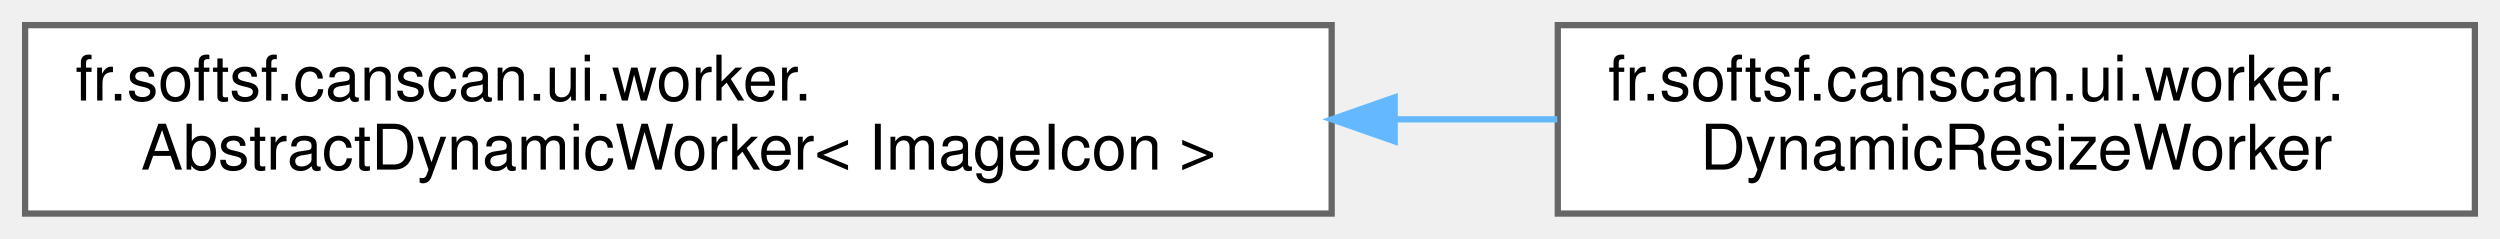
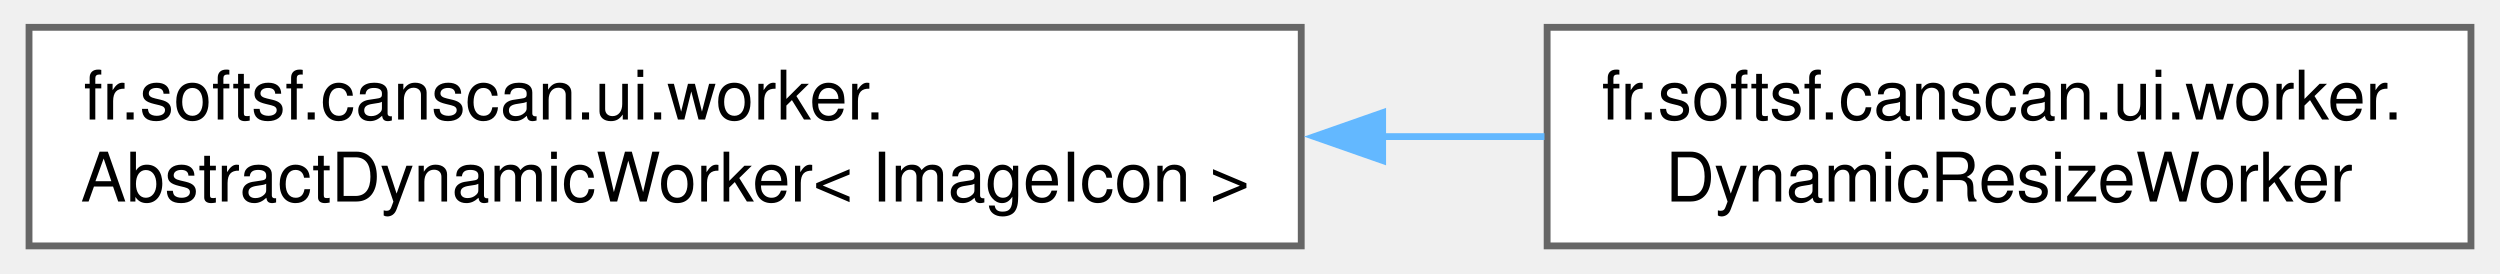
- <svg xmlns="http://www.w3.org/2000/svg" xmlns:xlink="http://www.w3.org/1999/xlink" width="398pt" height="38pt" viewBox="0.00 0.00 398.00 38.00">
-   <g id="graph0" class="graph" transform="scale(1 1) rotate(0) translate(4 34)">
+ <svg xmlns="http://www.w3.org/2000/svg" xmlns:xlink="http://www.w3.org/1999/xlink" width="366pt" height="40pt" viewBox="0.00 0.00 365.50 40.00">
+   <g id="graph0" class="graph" transform="scale(1 1) rotate(0) translate(4 36)">
    <g id="Node000000" class="node">
      <g id="a_Node000000">
-         <a xlink:href="classfr_1_1softsf_1_1canscan_1_1ui_1_1worker_1_1AbstractDynamicWorker.html" target="_top" xlink:title=" ">
-           <polygon fill="white" stroke="#666666" points="208,-30 0,-30 0,0 208,0 208,-30" />
-           <text text-anchor="start" x="8" y="-18" font-family="Helvetica,sans-Serif" font-size="10.00">fr.softsf.canscan.ui.worker.</text>
-           <text text-anchor="middle" x="104" y="-7" font-family="Helvetica,sans-Serif" font-size="10.00">AbstractDynamicWorker&lt; ImageIcon &gt;</text>
+         <a xlink:href="classfr_1_1softsf_1_1canscan_1_1ui_1_1worker_1_1_abstract_dynamic_worker.html" target="_top" xlink:title=" ">
+           <polygon fill="white" stroke="#666666" points="186.25,-32 0,-32 0,0 186.25,0 186.25,-32" />
+           <text text-anchor="start" x="8" y="-18.5" font-family="Helvetica,sans-Serif" font-size="10.00">fr.softsf.canscan.ui.worker.</text>
+           <text text-anchor="middle" x="93.12" y="-6.5" font-family="Helvetica,sans-Serif" font-size="10.00">AbstractDynamicWorker&lt; ImageIcon &gt;</text>
        </a>
      </g>
    </g>
    <g id="Node000001" class="node">
      <g id="a_Node000001">
-         <a xlink:href="classfr_1_1softsf_1_1canscan_1_1ui_1_1worker_1_1DynamicResizeWorker.html" target="_top" xlink:title="Asynchronously resizes a generated QR code image for display in a Swing UI.">
-           <polygon fill="white" stroke="#666666" points="390,-30 244,-30 244,0 390,0 390,-30" />
-           <text text-anchor="start" x="252" y="-18" font-family="Helvetica,sans-Serif" font-size="10.00">fr.softsf.canscan.ui.worker.</text>
-           <text text-anchor="middle" x="317" y="-7" font-family="Helvetica,sans-Serif" font-size="10.00">DynamicResizeWorker</text>
+         <a xlink:href="classfr_1_1softsf_1_1canscan_1_1ui_1_1worker_1_1_dynamic_resize_worker.html" target="_top" xlink:title="Asynchronously resizes a generated QR code image for display in a Swing UI.">
+           <polygon fill="white" stroke="#666666" points="357.5,-32 222.25,-32 222.25,0 357.5,0 357.5,-32" />
+           <text text-anchor="start" x="230.25" y="-18.5" font-family="Helvetica,sans-Serif" font-size="10.00">fr.softsf.canscan.ui.worker.</text>
+           <text text-anchor="middle" x="289.88" y="-6.5" font-family="Helvetica,sans-Serif" font-size="10.00">DynamicResizeWorker</text>
        </a>
      </g>
    </g>
    <g id="edge6_Node000000_Node000001" class="edge">
      <g id="a_edge6_Node000000_Node000001">
        <a xlink:title=" ">
-           <path fill="none" stroke="#63b8ff" d="M218.26,-15C226.97,-15 235.6,-15 243.92,-15" />
-           <polygon fill="#63b8ff" stroke="#63b8ff" points="218.03,-11.5 208.03,-15 218.03,-18.5 218.03,-11.5" />
+           <path fill="none" stroke="#63b8ff" d="M198.07,-16C206.13,-16 214.14,-16 221.86,-16" />
+           <polygon fill="#63b8ff" stroke="#63b8ff" points="198.17,-12.5 188.17,-16 198.17,-19.5 198.17,-12.5" />
        </a>
      </g>
    </g>
  </g>
</svg>
